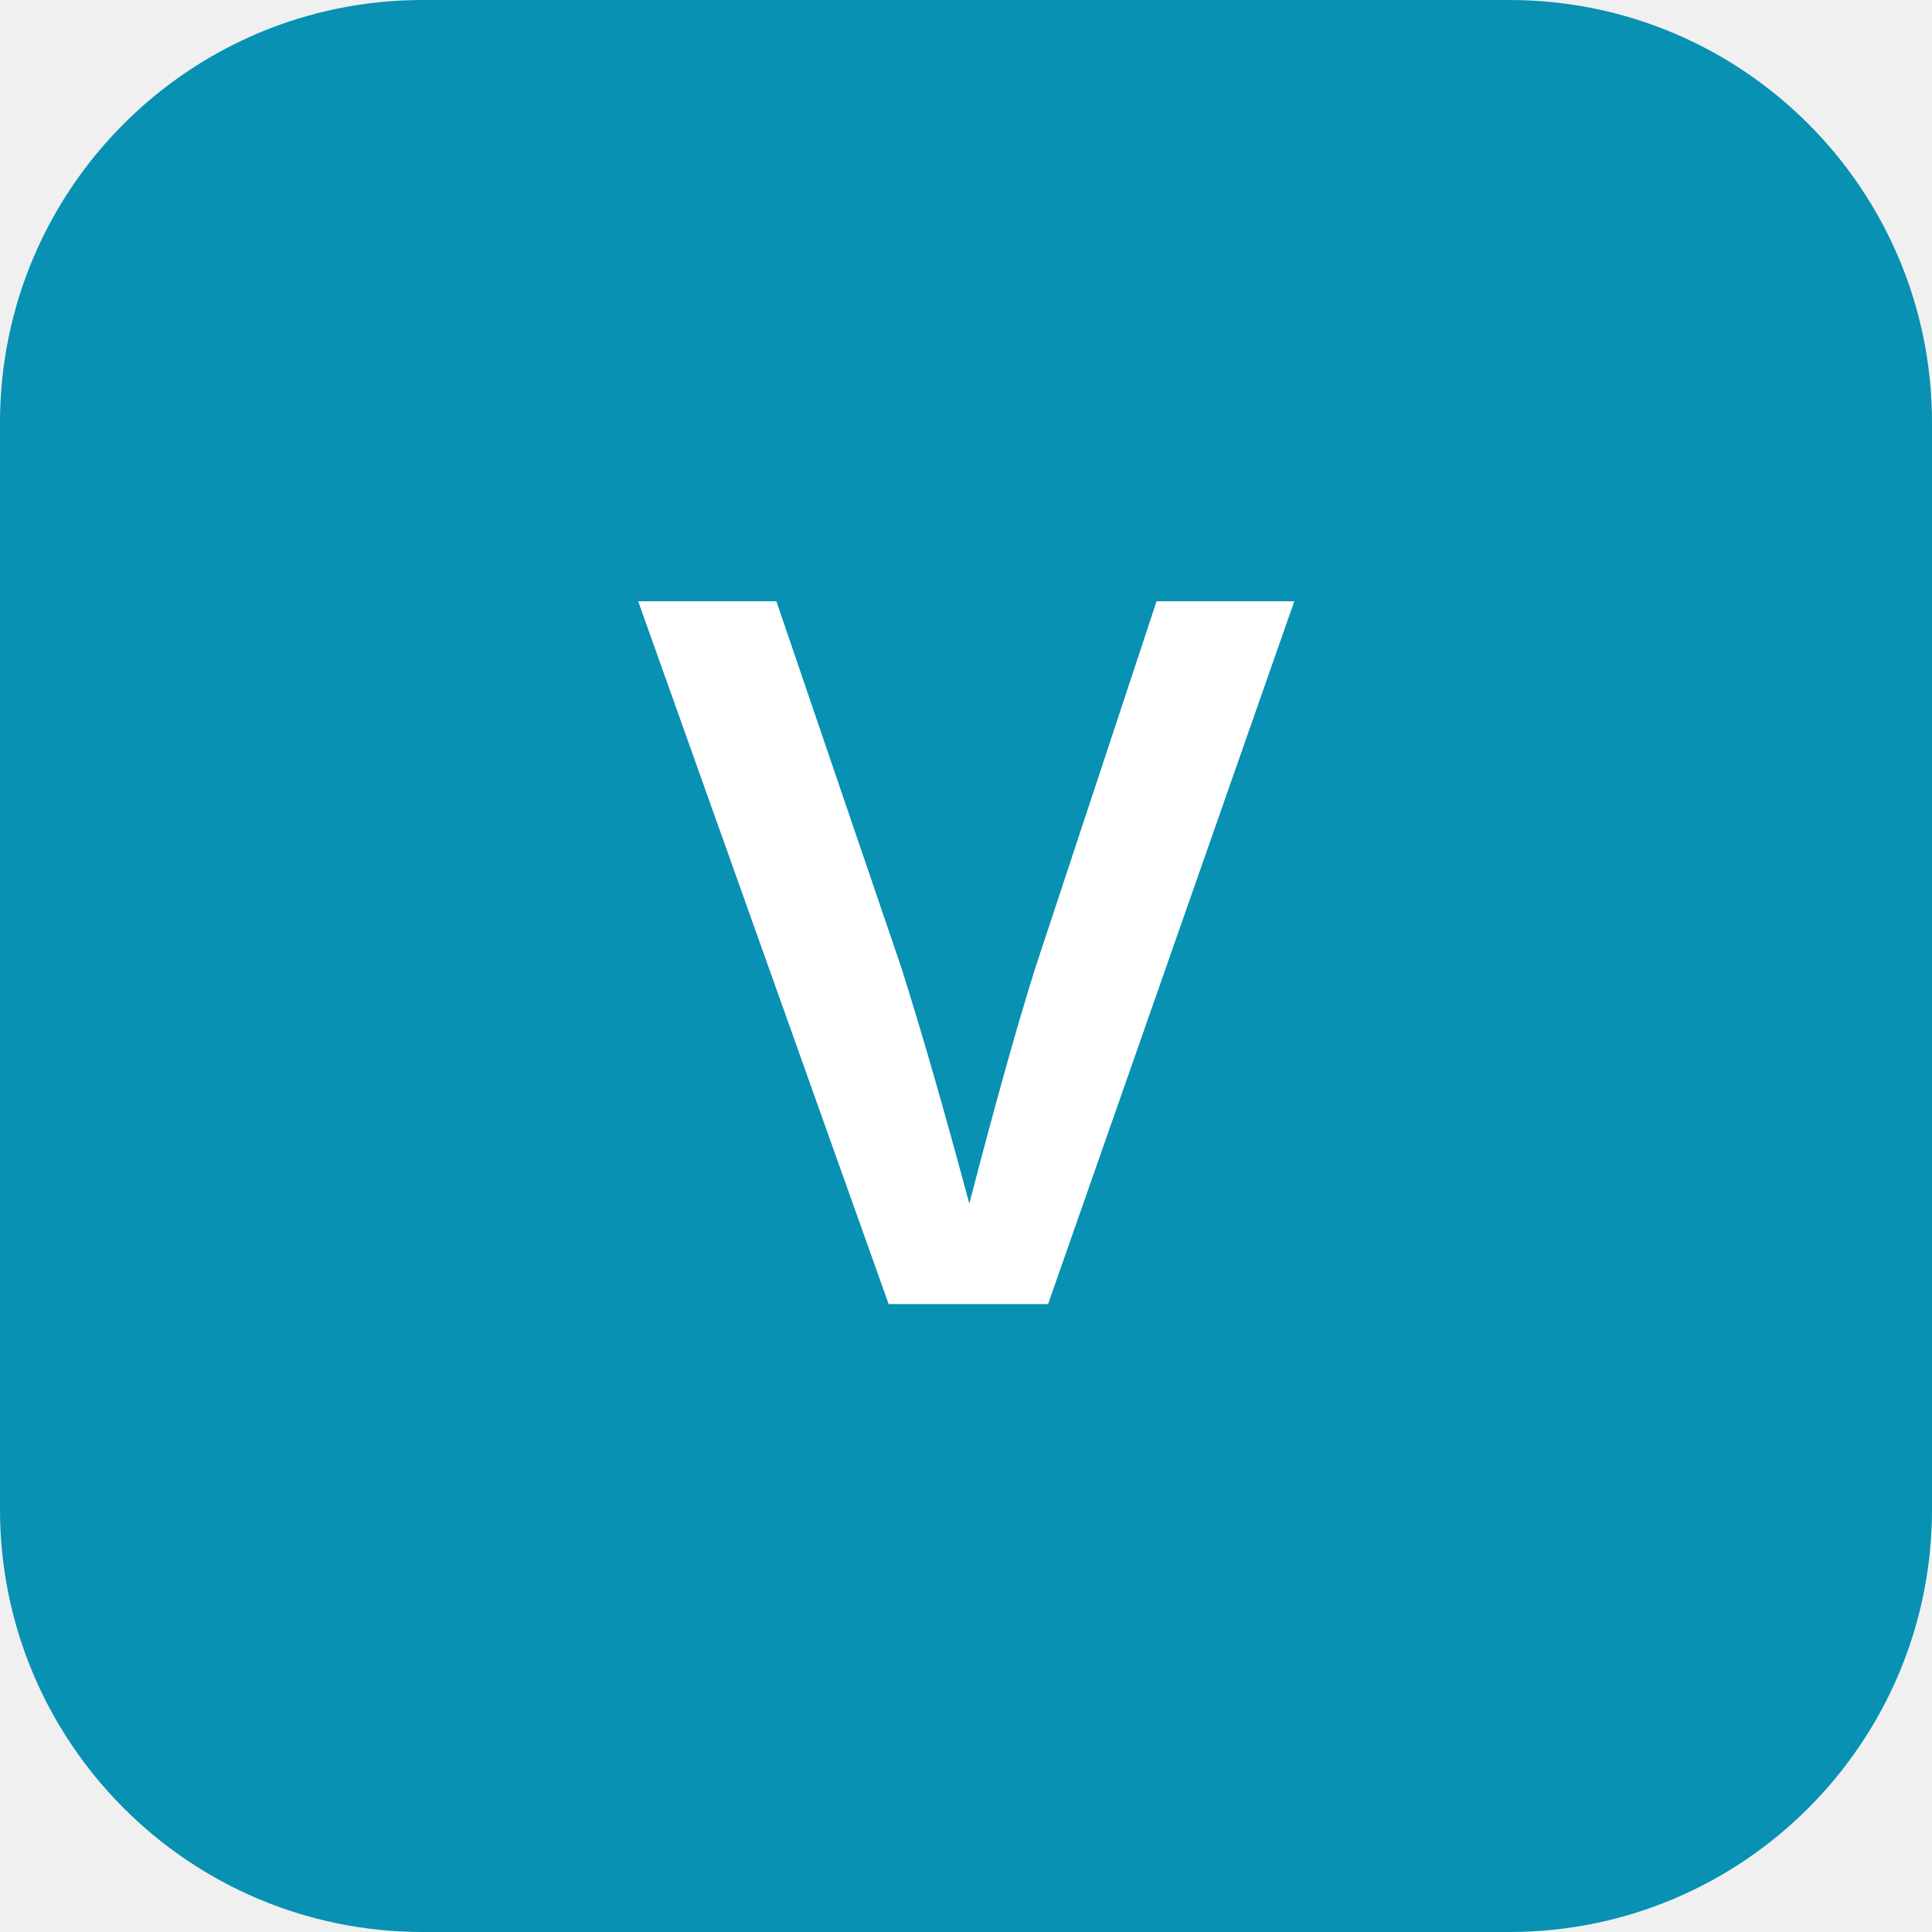
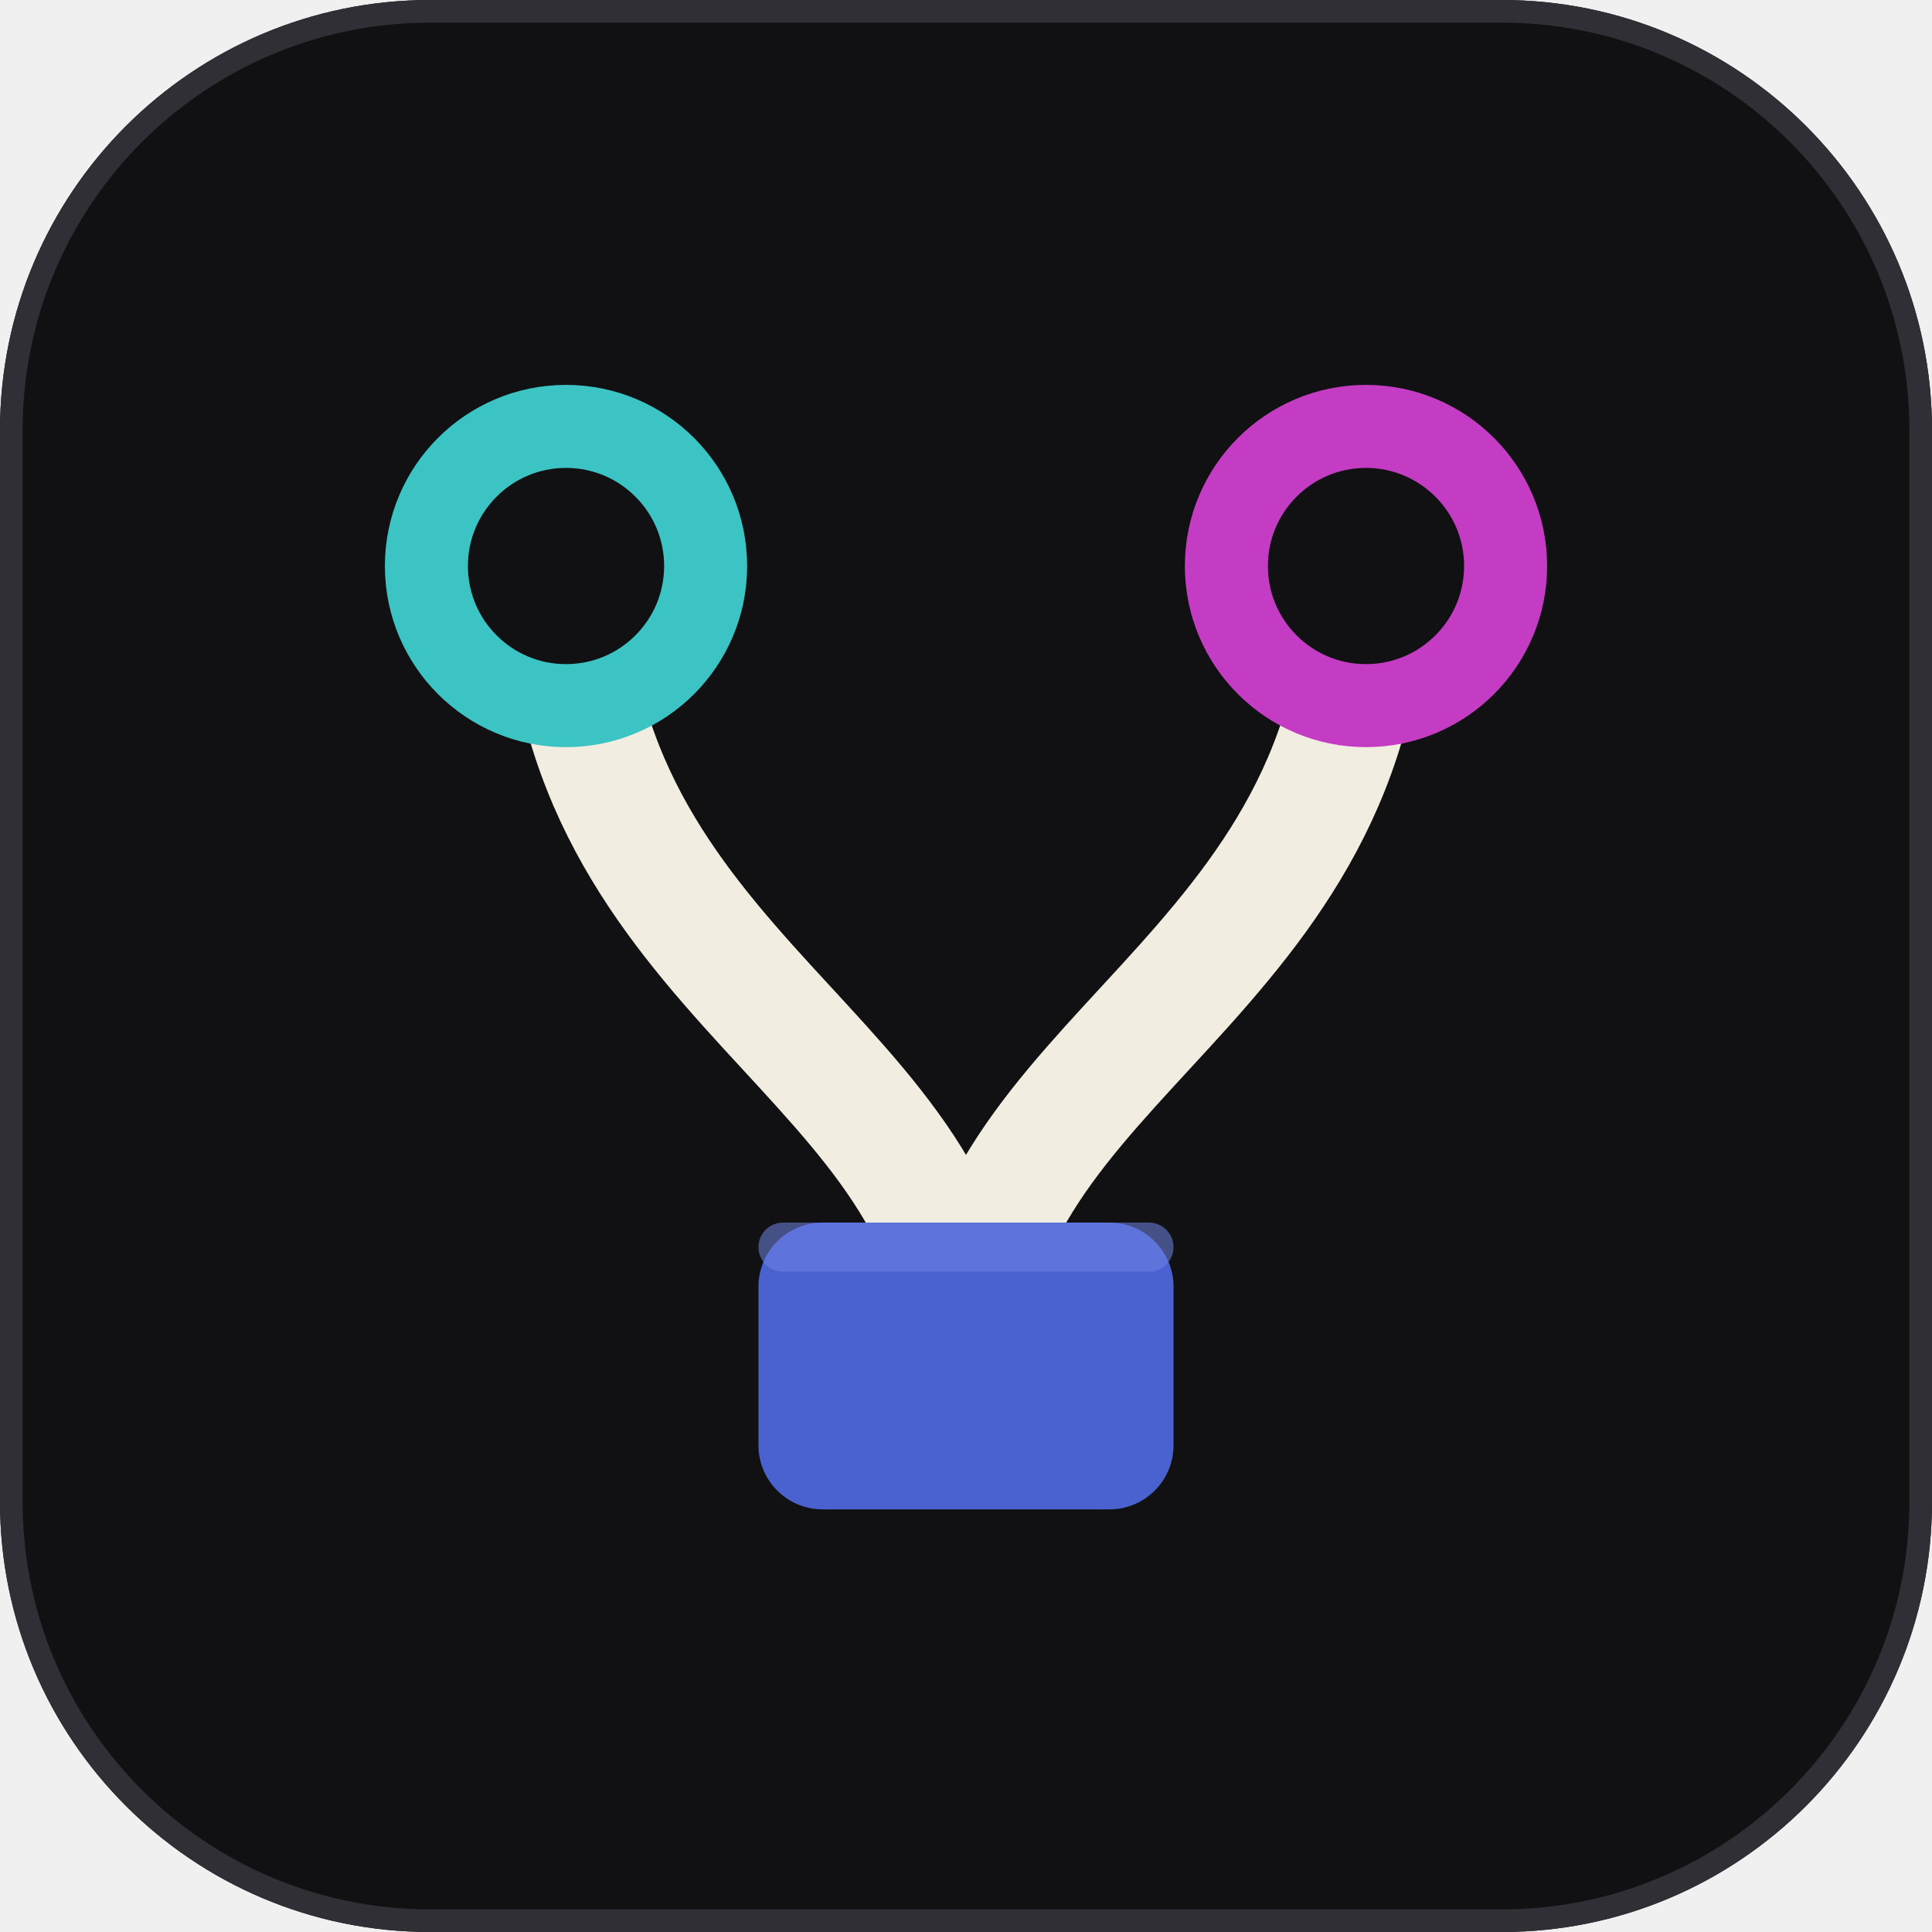
- <svg xmlns="http://www.w3.org/2000/svg" viewBox="0 0 64 64">
-   <rect width="64" height="64" rx="14" fill="#0891b2" />
-   <text x="32" y="32" dy="0.35em" text-anchor="middle" font-family="ui-sans-serif, system-ui, -apple-system, sans-serif" font-size="32" font-weight="600" fill="#ffffff">V</text>
+ <svg xmlns="http://www.w3.org/2000/svg" width="1024" height="1024" viewBox="0 0 1024 1024">
+   <g id="tile">
+     <rect width="1024" height="1024" rx="228" fill="#111113" />
+     <rect x="6" y="6" width="1012" height="1012" rx="222" fill="none" stroke="#2f2f35" stroke-width="12" />
+   </g>
+   <g id="wires" fill="none" stroke="#f1ede0" stroke-width="64" stroke-linecap="round">
+     <path d="M300 300 C 300 520, 512 560, 512 724" />
+     <path d="M724 300 C 724 520, 512 560, 512 724" />
+   </g>
+   <g id="ports" fill="#111113" stroke-width="44">
+     <circle cx="300" cy="300" r="74" stroke="#3cc4c4" />
+     <circle cx="724" cy="300" r="74" stroke="#c43cc4" />
+   </g>
+   <g id="output">
+     <rect x="402" y="648" width="220" height="152" rx="34" fill="#4a62d0" />
+     <rect x="402" y="648" width="220" height="26" rx="13" fill="#6f84e6" opacity=".55" />
+   </g>
</svg>
